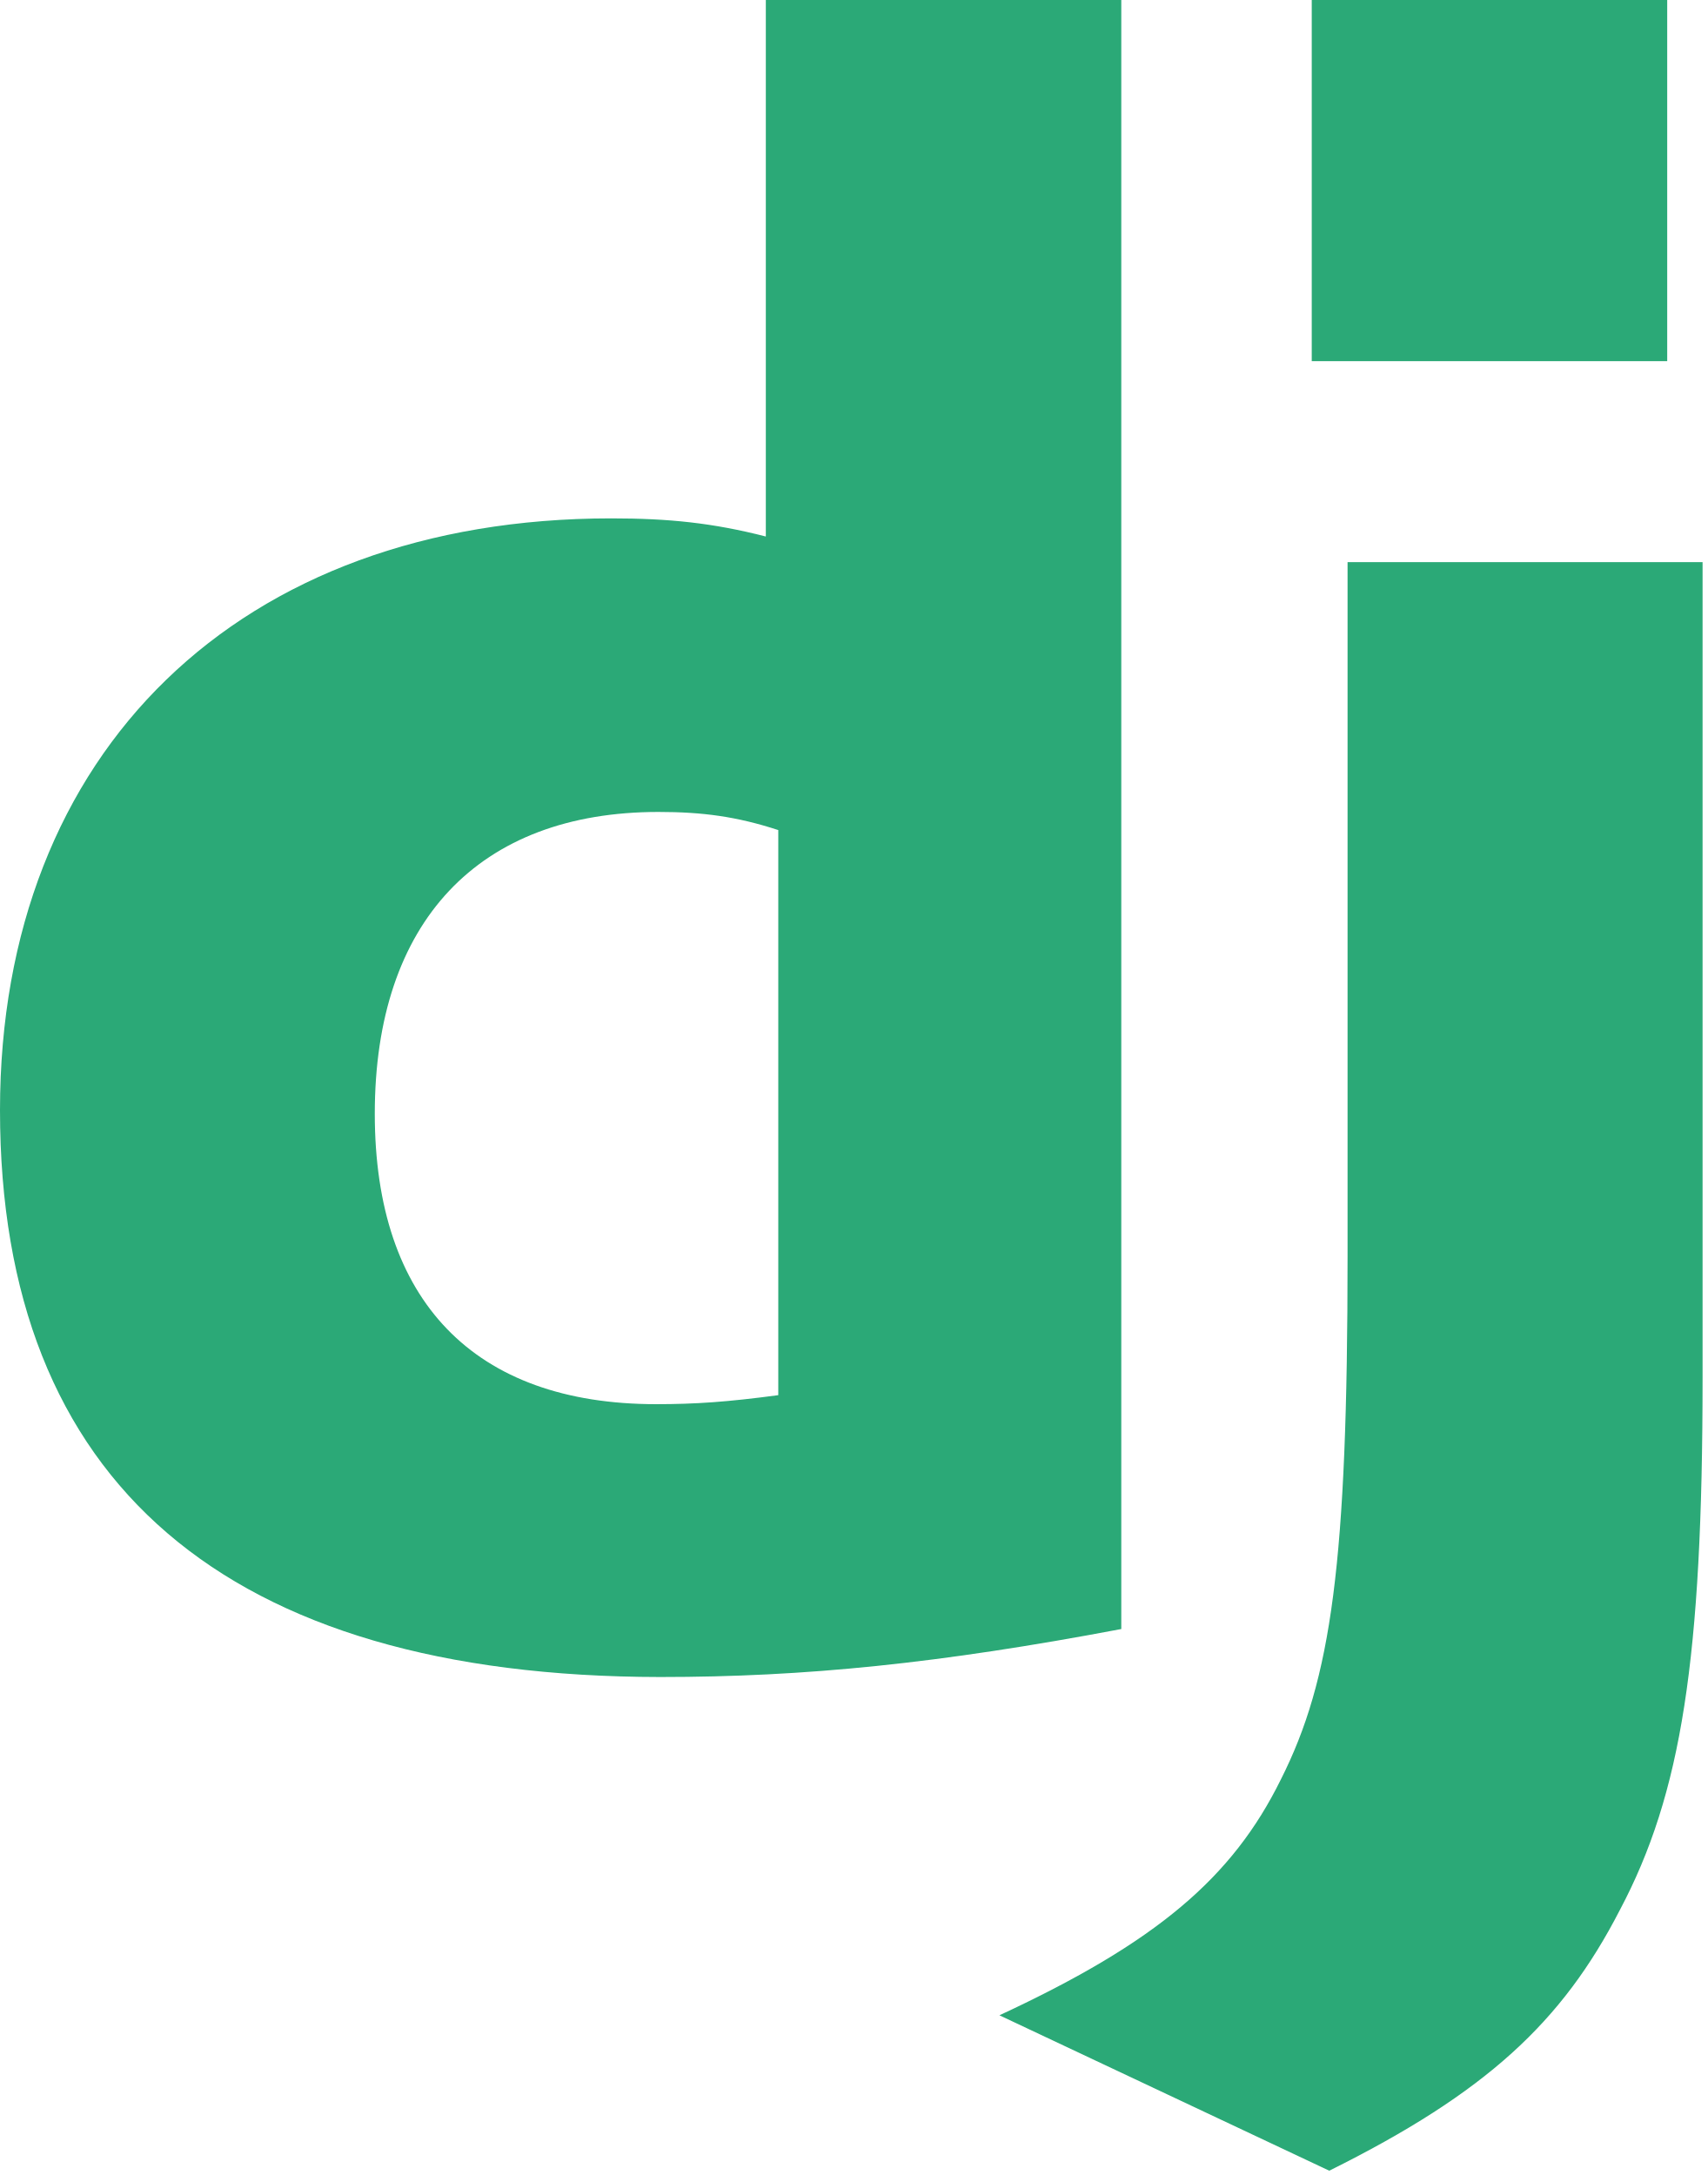
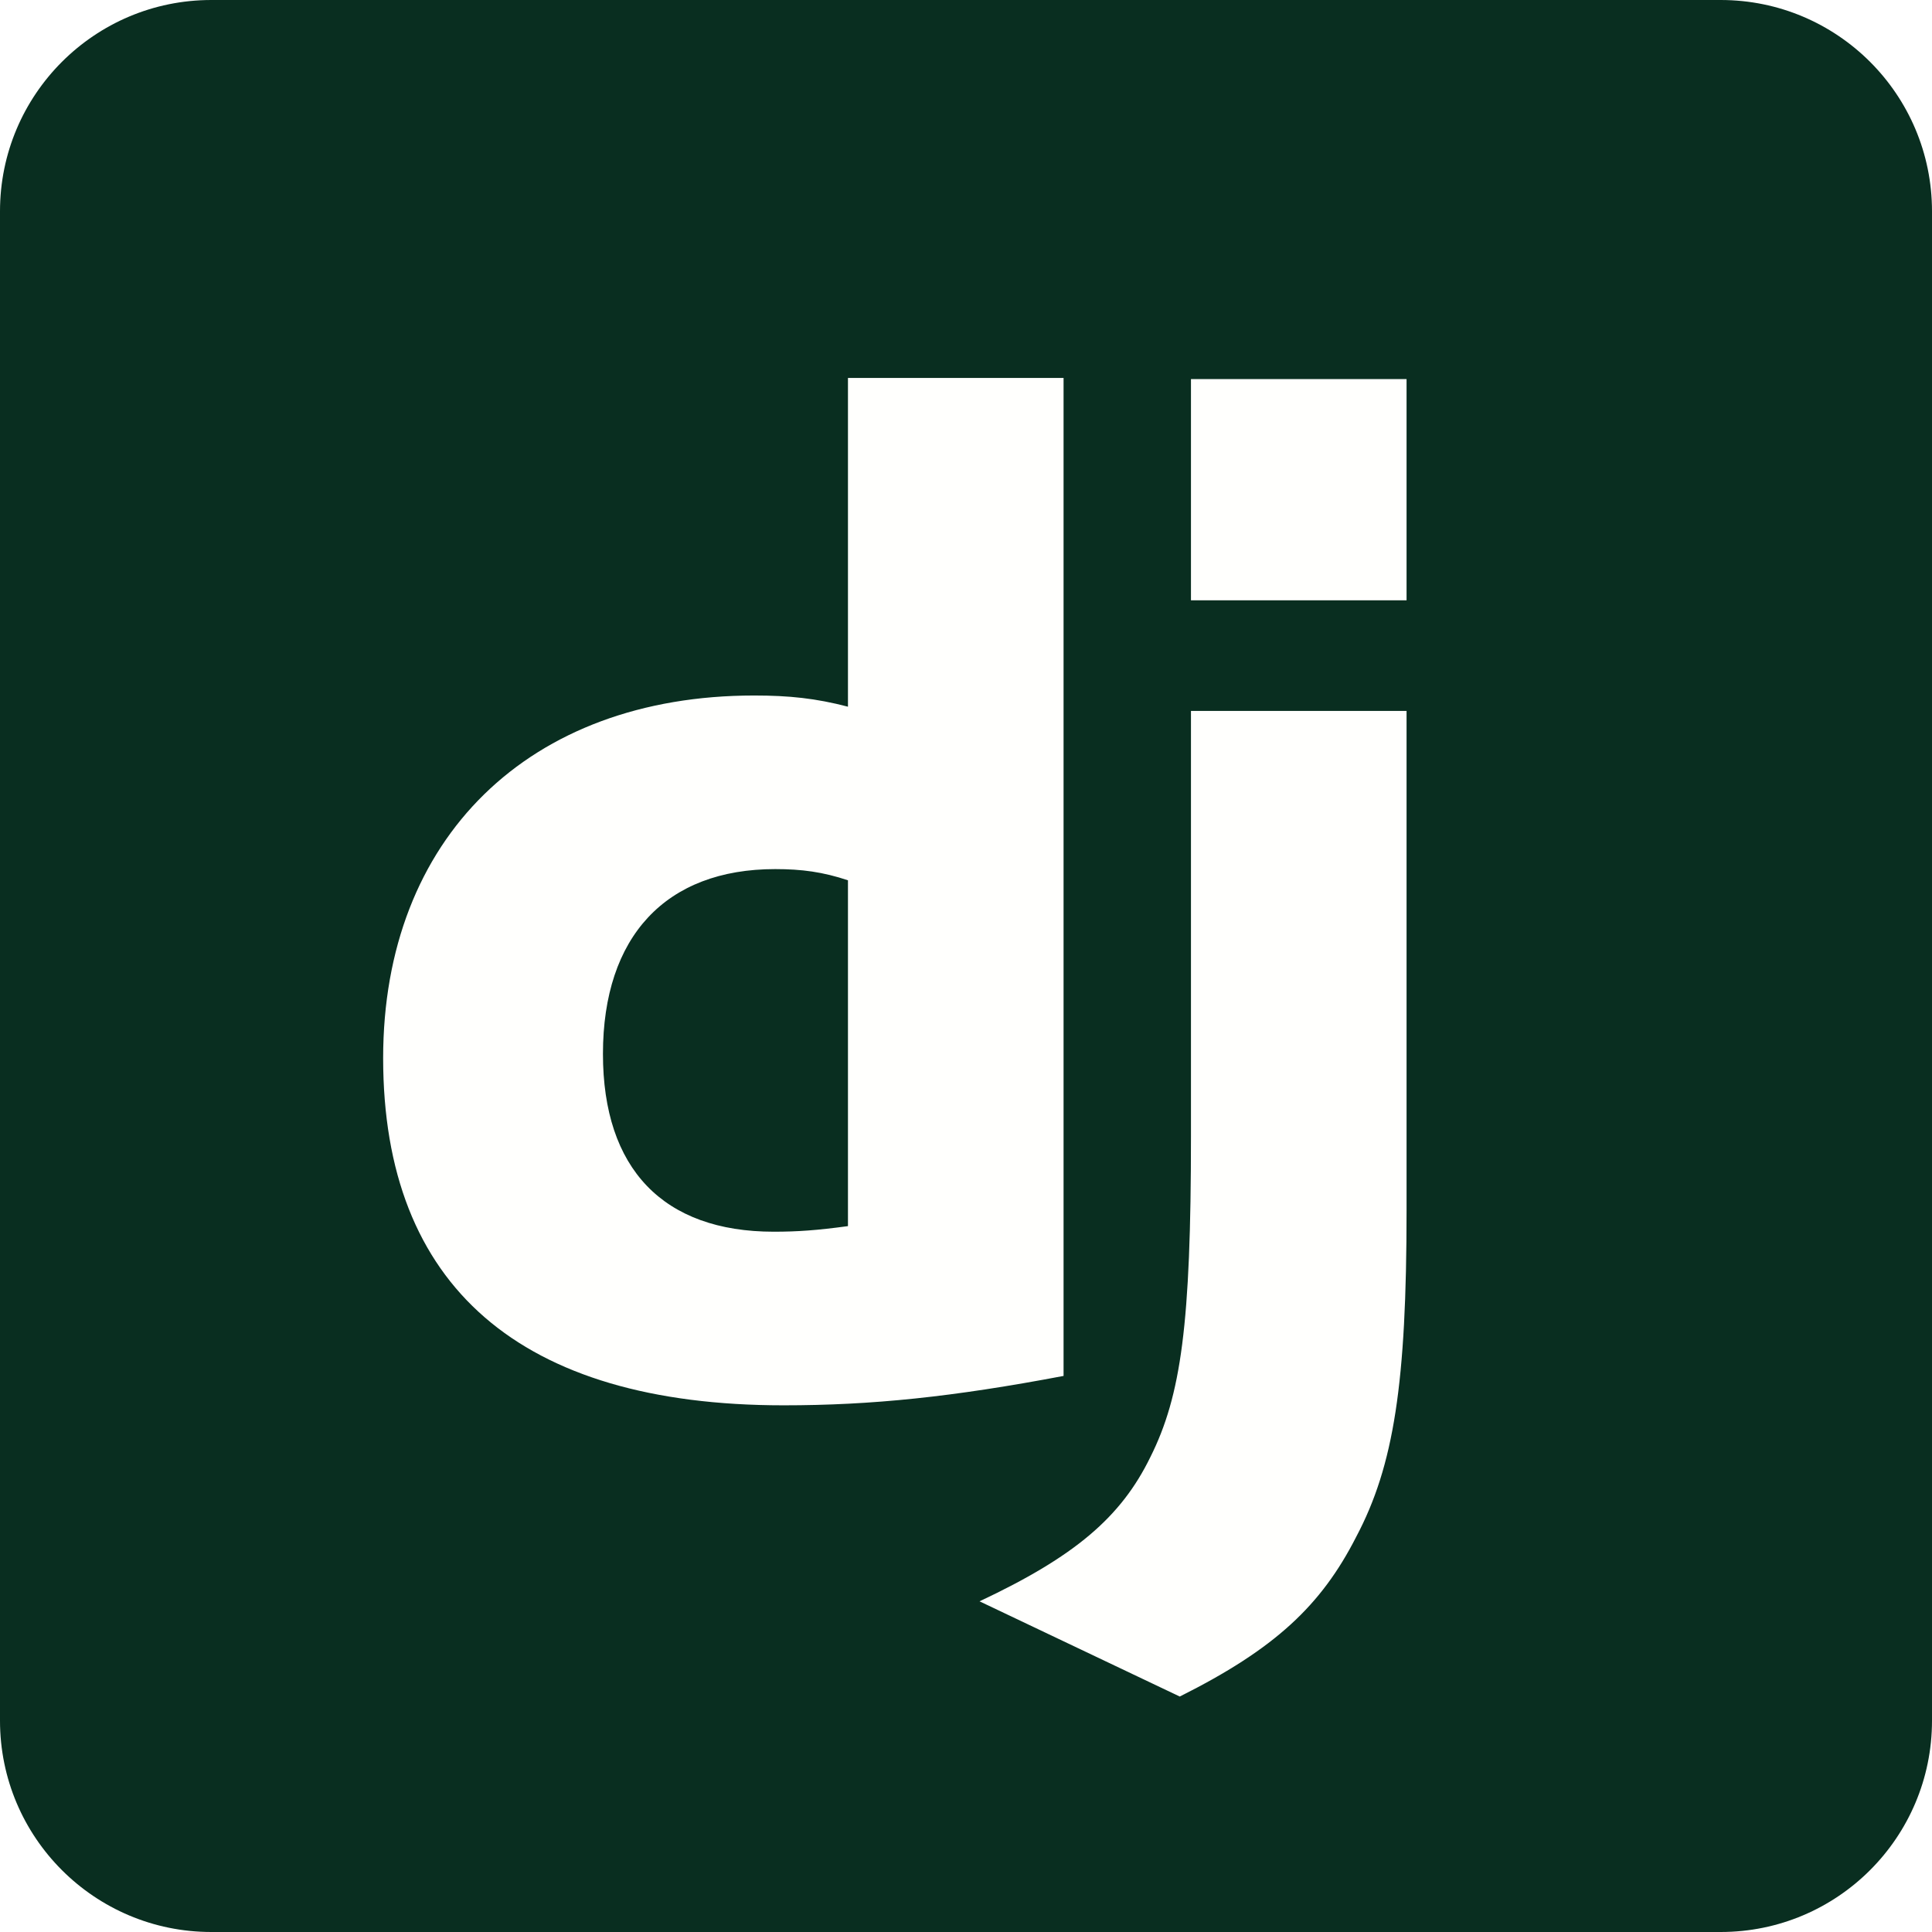
- <svg xmlns="http://www.w3.org/2000/svg" width="1963" height="2500" viewBox="0 0 256 326" preserveAspectRatio="xMinYMin meet">
-   <g fill="#2BA977">
-     <path d="M114.784 0h53.278v244.191c-27.29 5.162-47.38 7.193-69.117 7.193C33.873 251.316 0 222.245 0 166.412c0-53.795 35.93-88.708 91.608-88.708 8.64 0 15.222.68 23.176 2.717V0zm1.867 124.427c-6.24-2.038-11.382-2.717-17.965-2.717-26.947 0-42.512 16.437-42.512 45.243 0 28.046 14.88 43.532 42.17 43.532 5.896 0 10.696-.332 18.307-1.351v-84.707z" />
-     <path d="M255.187 84.26v122.263c0 42.105-3.154 62.353-12.411 79.81-8.64 16.783-20.022 27.366-43.541 39.055l-49.438-23.297c23.519-10.93 34.901-20.588 42.17-35.327 7.61-15.072 10.01-32.529 10.01-78.445V84.261h53.21zM196.608 0h53.278v54.135h-53.278V0z" />
+ <svg xmlns="http://www.w3.org/2000/svg" width="800px" height="800px" viewBox="0 0 256 256" version="1.1" preserveAspectRatio="xMidYMid">
+   <g>
+     <rect fill="#092E20" x="0" y="0" width="256" height="256" rx="28">
+ 
+ </rect>
+     <path d="M186.377,94.198 L186.377,160.424 C186.377,183.243 184.708,194.188 179.699,203.649 C175.06,212.741 168.938,218.491 156.324,224.799 L129.795,212.184 C142.41,206.248 148.532,201.055 152.427,193.075 C156.509,184.913 157.809,175.451 157.809,150.593 L157.809,94.198 L186.377,94.198 Z M140.928,50.079 L140.928,182.317 C126.273,185.099 115.513,186.212 103.826,186.212 C68.949,186.212 50.769,170.445 50.769,140.205 C50.769,111.079 70.063,92.158 99.93,92.158 C104.567,92.158 108.092,92.528 112.359,93.641 L112.359,50.079 L140.928,50.079 Z M102.713,115.16 C88.243,115.16 79.894,124.065 79.894,139.647 C79.894,154.861 87.872,163.208 102.528,163.208 C105.68,163.208 108.278,163.023 112.359,162.467 L112.359,116.643 C109.02,115.531 106.238,115.16 102.713,115.16 Z M186.377,50.231 L186.377,79.542 L157.809,79.542 L157.809,50.231 L186.377,50.231 Z" fill="#FFFFFD">
+ 
+ </path>
  </g>
</svg>
